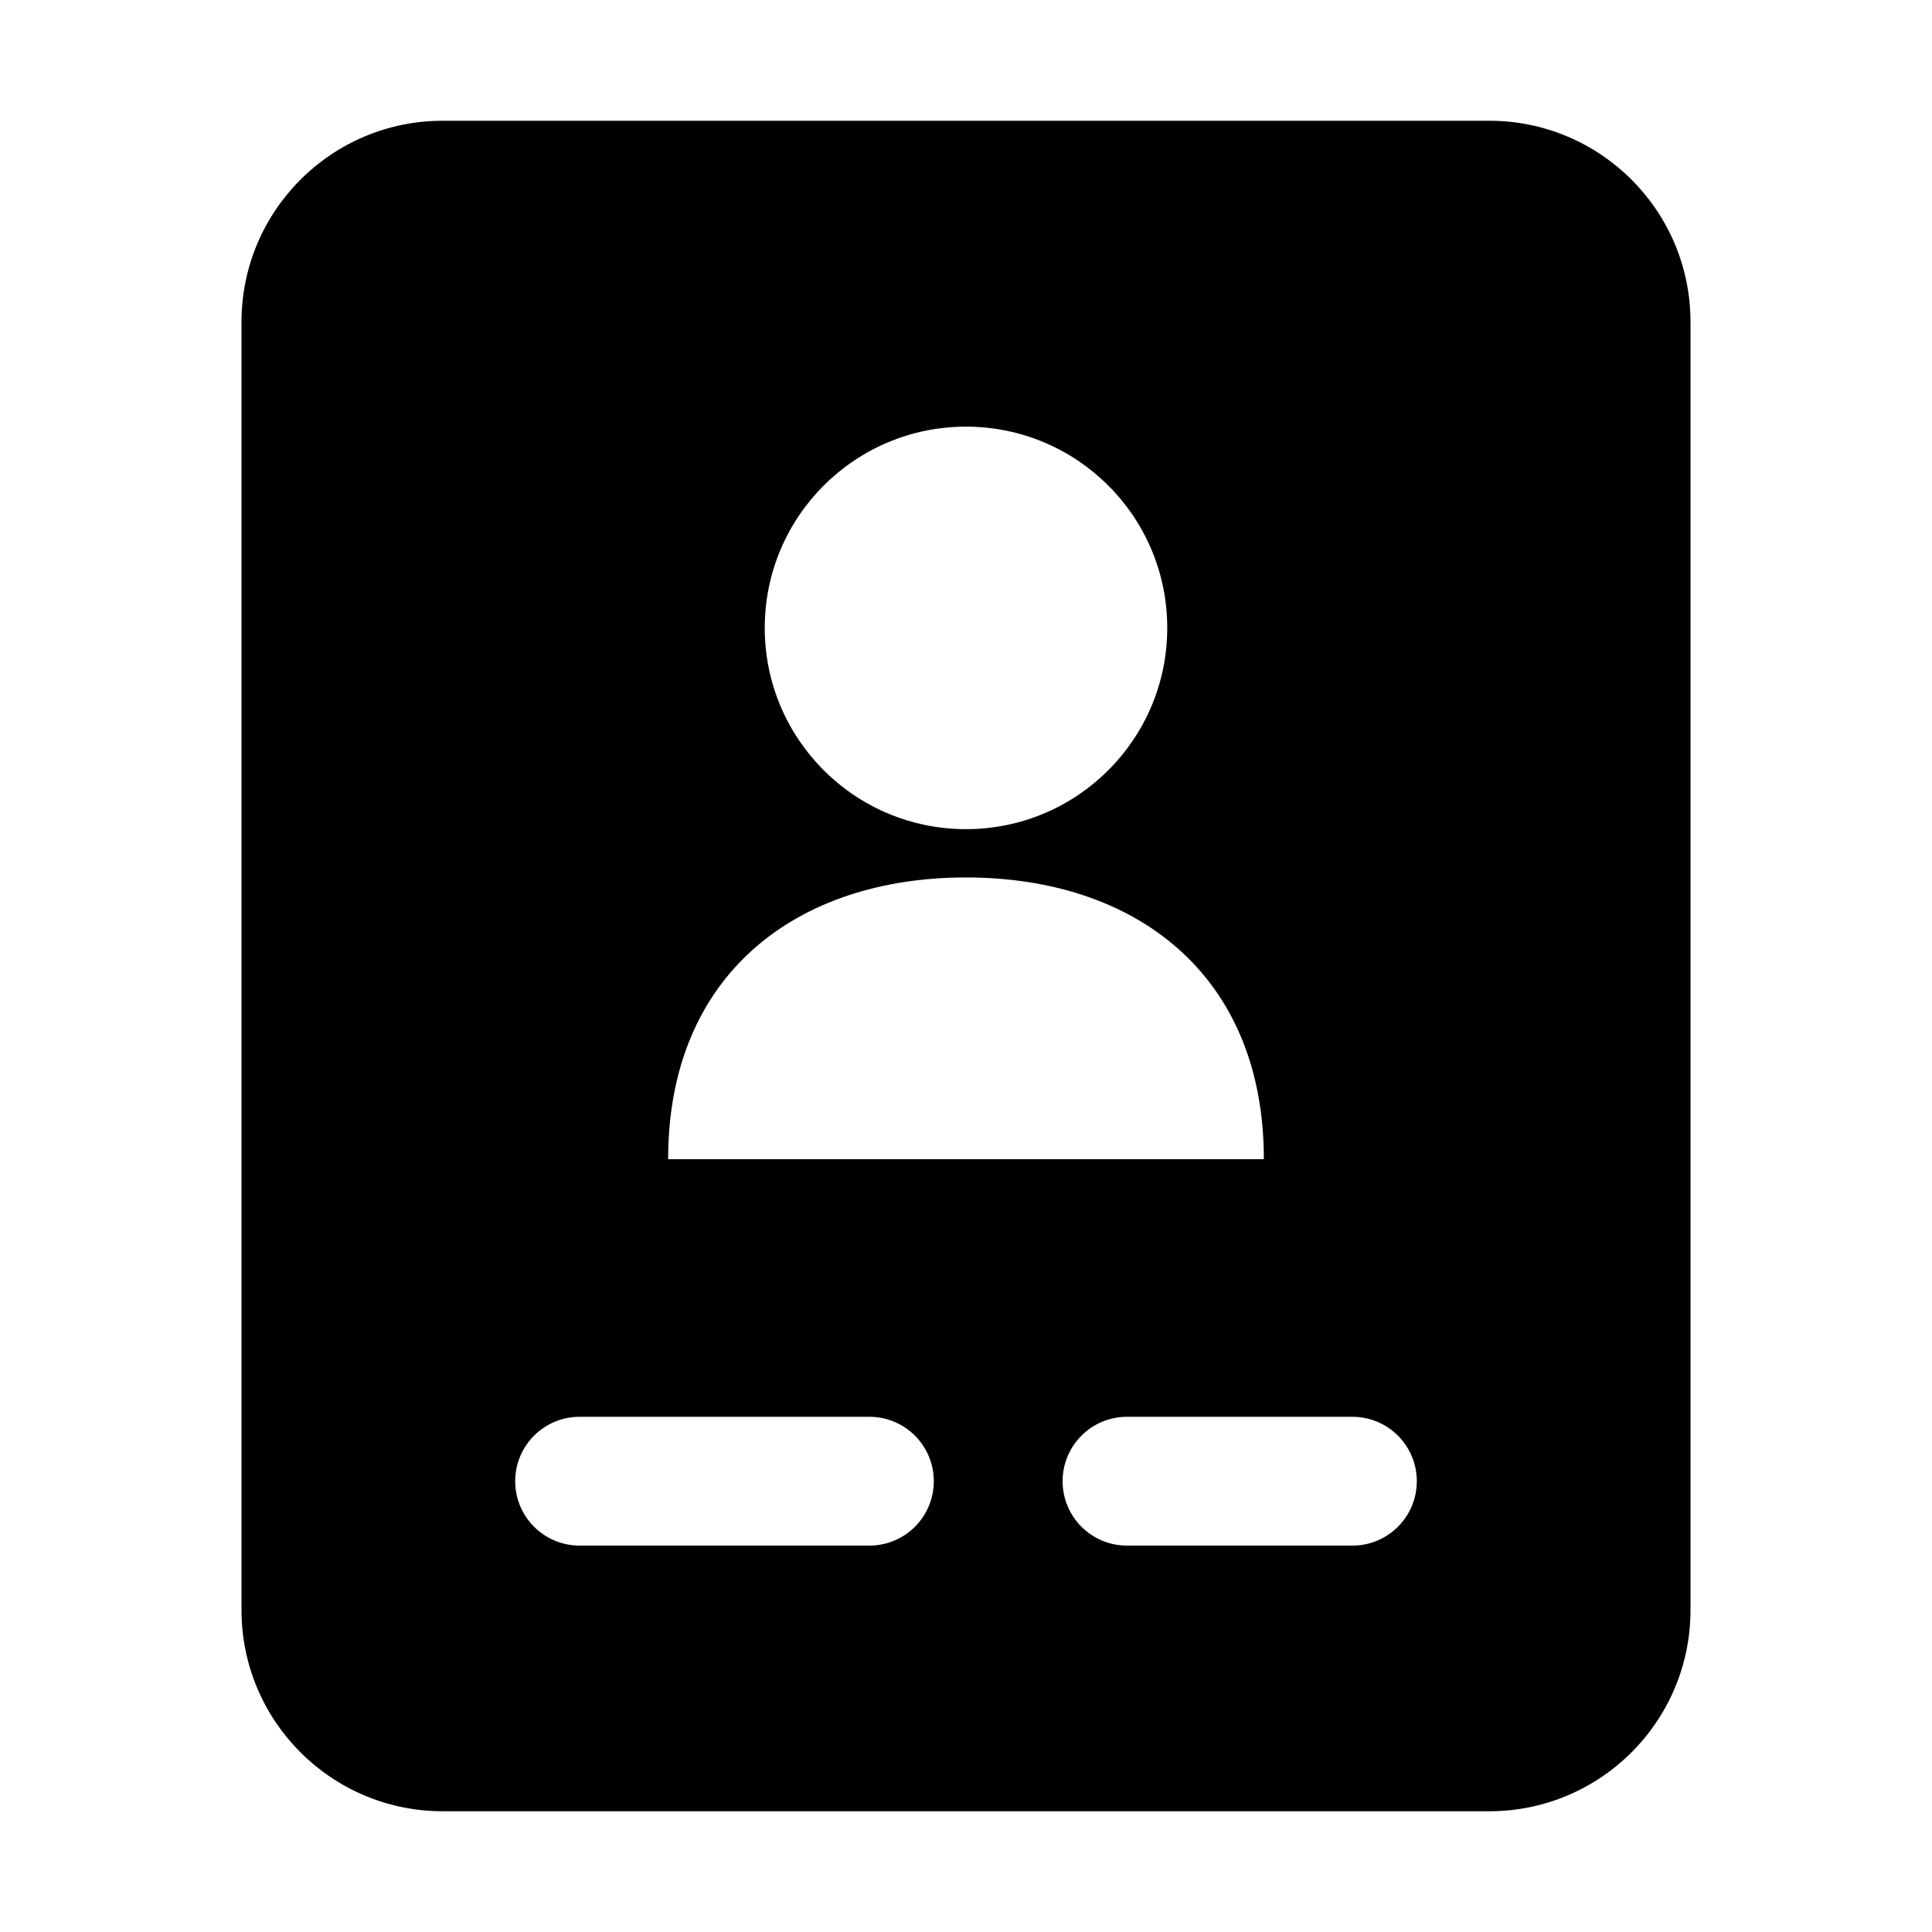
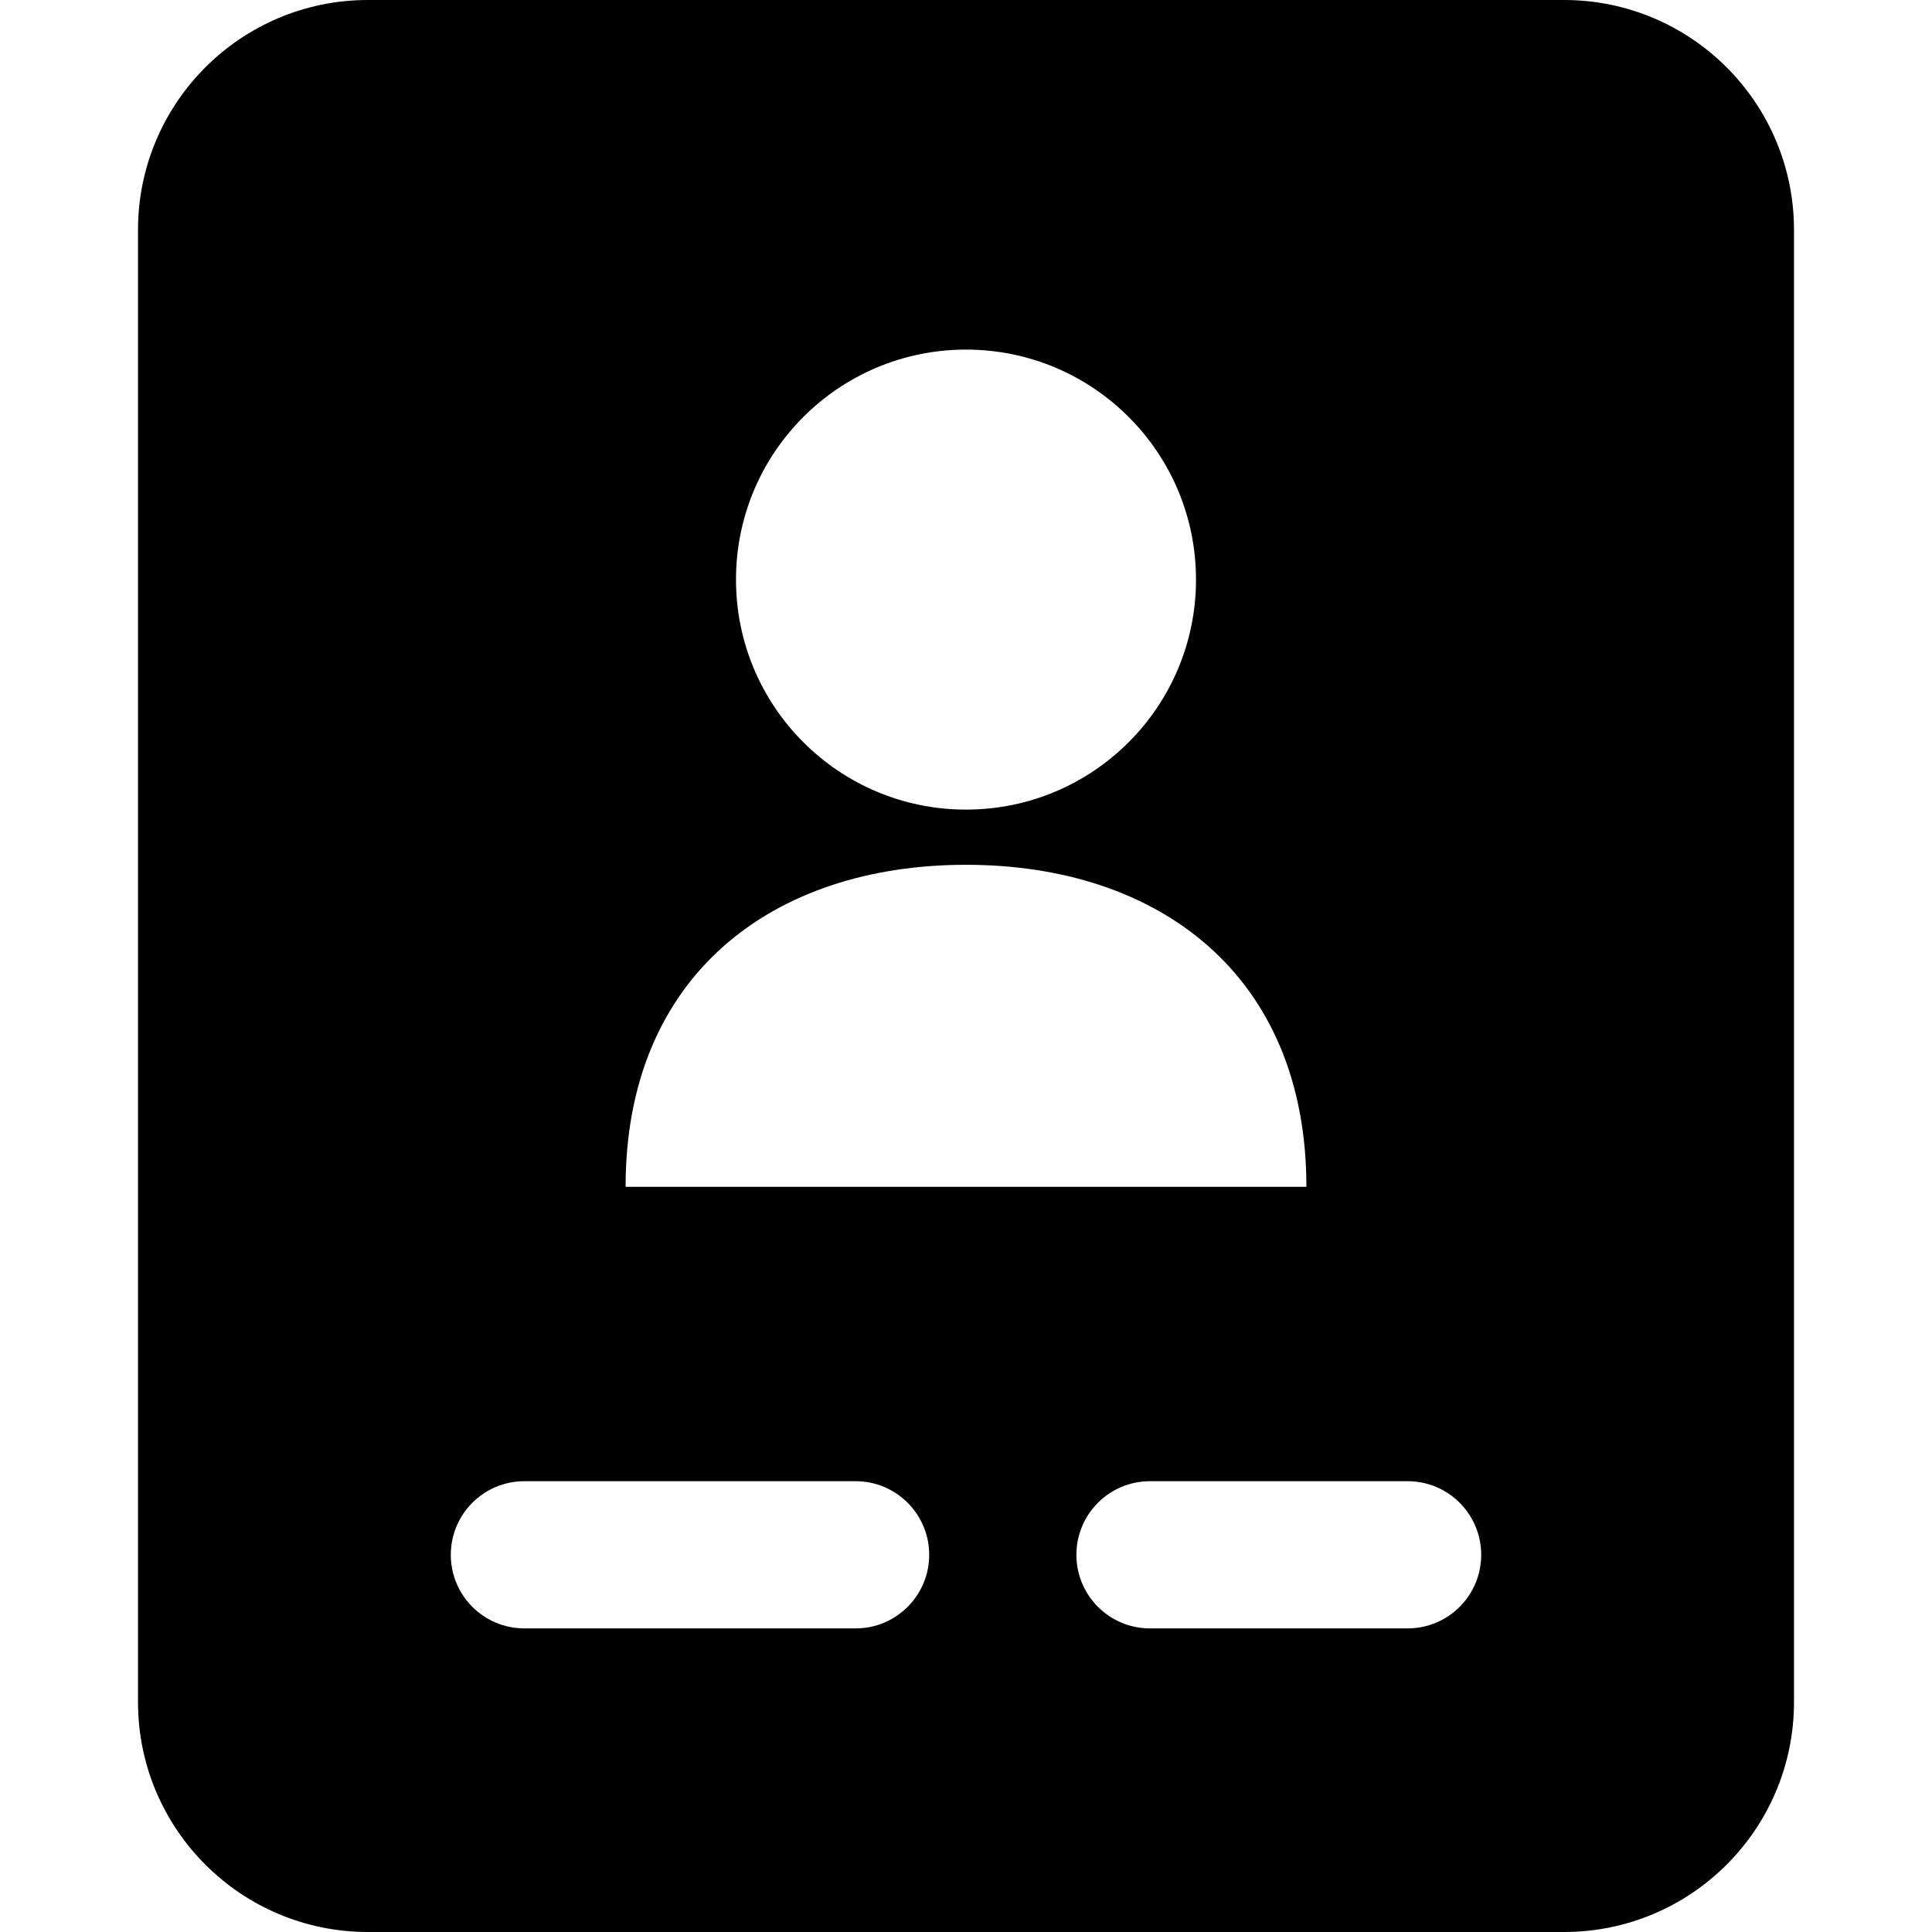
<svg xmlns="http://www.w3.org/2000/svg" width="24" height="24" viewBox="0 0 24 24" fill="none">
-   <path fill-rule="evenodd" clip-rule="evenodd" fill="black" d="M5.5 1.5H18.5C19.881 1.5 21 2.619 21 4V20C21 21.381 19.881 22.5 18.5 22.5H5.5C4.119 22.5 3 21.381 3 20V4C3 2.619 4.119 1.5 5.5 1.5ZM12 5.3C10.619 5.3 9.5 6.419 9.5 7.8C9.5 9.181 10.619 10.3 12 10.3C13.381 10.3 14.5 9.181 14.5 7.8C14.5 6.419 13.381 5.3 12 5.3ZM8.3 14.4C8.3 12.1 9.9 10.9 12 10.9C14.1 10.9 15.7 12.1 15.7 14.4H8.3ZM7.2 17.6H10.8C11.242 17.6 11.6 17.958 11.6 18.4C11.6 18.842 11.242 19.2 10.8 19.2H7.2C6.758 19.2 6.4 18.842 6.4 18.4C6.4 17.958 6.758 17.6 7.2 17.6ZM14 17.6H16.8C17.242 17.6 17.6 17.958 17.6 18.4C17.6 18.842 17.242 19.2 16.8 19.2H14C13.558 19.2 13.2 18.842 13.2 18.4C13.2 17.958 13.558 17.6 14 17.6Z" />
+   <g transform="translate(12 12) scale(1.14286) translate(-12 -12)">
+     <path fill-rule="evenodd" clip-rule="evenodd" fill="black" d="M5.5 1.5H18.5C19.881 1.5 21 2.619 21 4V20C21 21.381 19.881 22.5 18.5 22.5H5.5C4.119 22.5 3 21.381 3 20V4C3 2.619 4.119 1.5 5.5 1.5ZM12 5.3C10.619 5.3 9.5 6.419 9.5 7.8C9.5 9.181 10.619 10.3 12 10.3C13.381 10.3 14.5 9.181 14.5 7.8C14.5 6.419 13.381 5.3 12 5.3ZM8.3 14.4C8.3 12.1 9.9 10.9 12 10.9C14.1 10.9 15.7 12.1 15.7 14.4H8.3ZM7.2 17.6H10.8C11.242 17.6 11.6 17.958 11.6 18.4C11.6 18.842 11.242 19.2 10.8 19.2H7.2C6.758 19.2 6.4 18.842 6.4 18.4C6.4 17.958 6.758 17.6 7.2 17.6ZM14 17.6H16.8C17.242 17.6 17.6 17.958 17.6 18.4C17.6 18.842 17.242 19.2 16.8 19.2H14C13.558 19.2 13.2 18.842 13.2 18.4C13.2 17.958 13.558 17.6 14 17.6Z" />
+   </g>
</svg>
